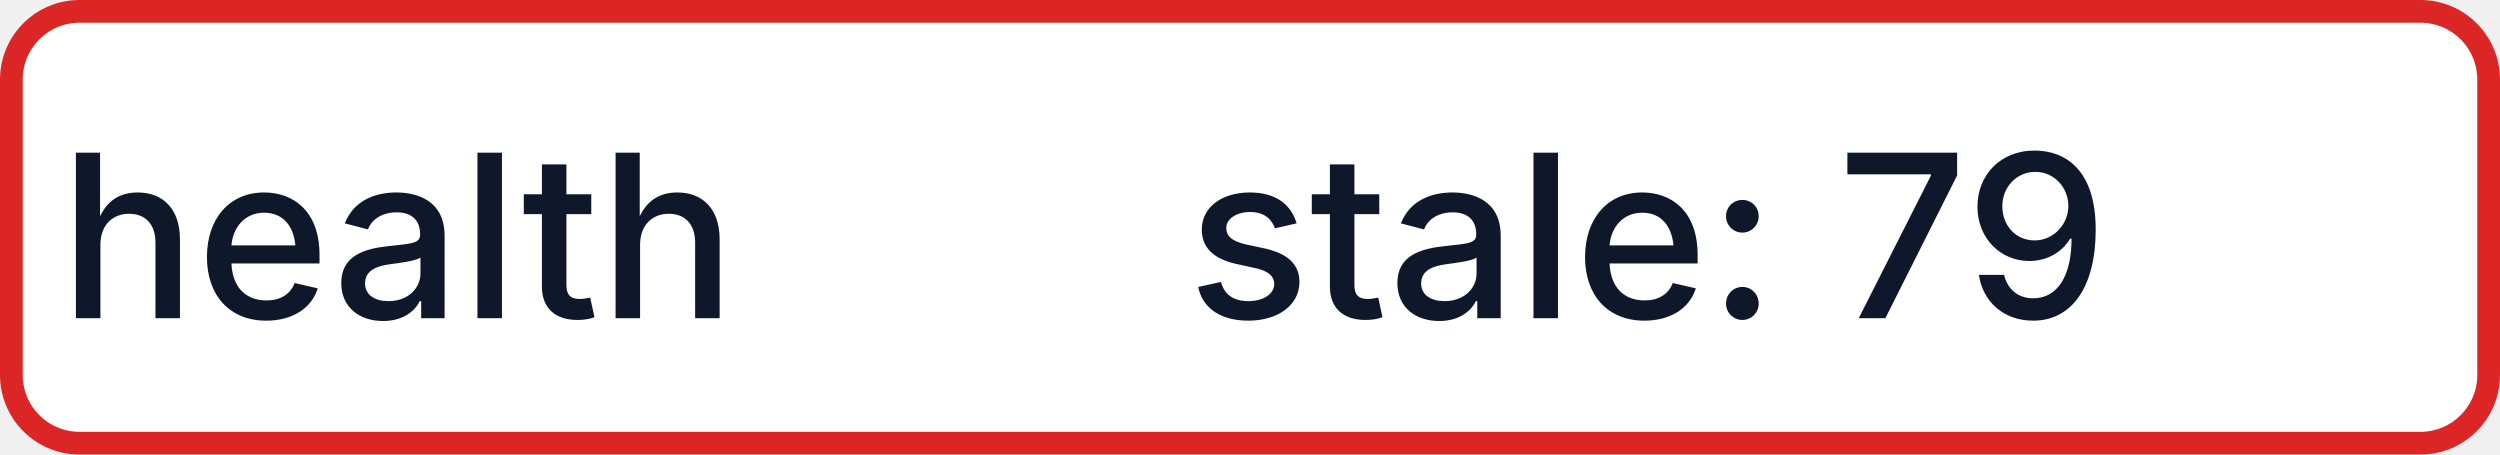
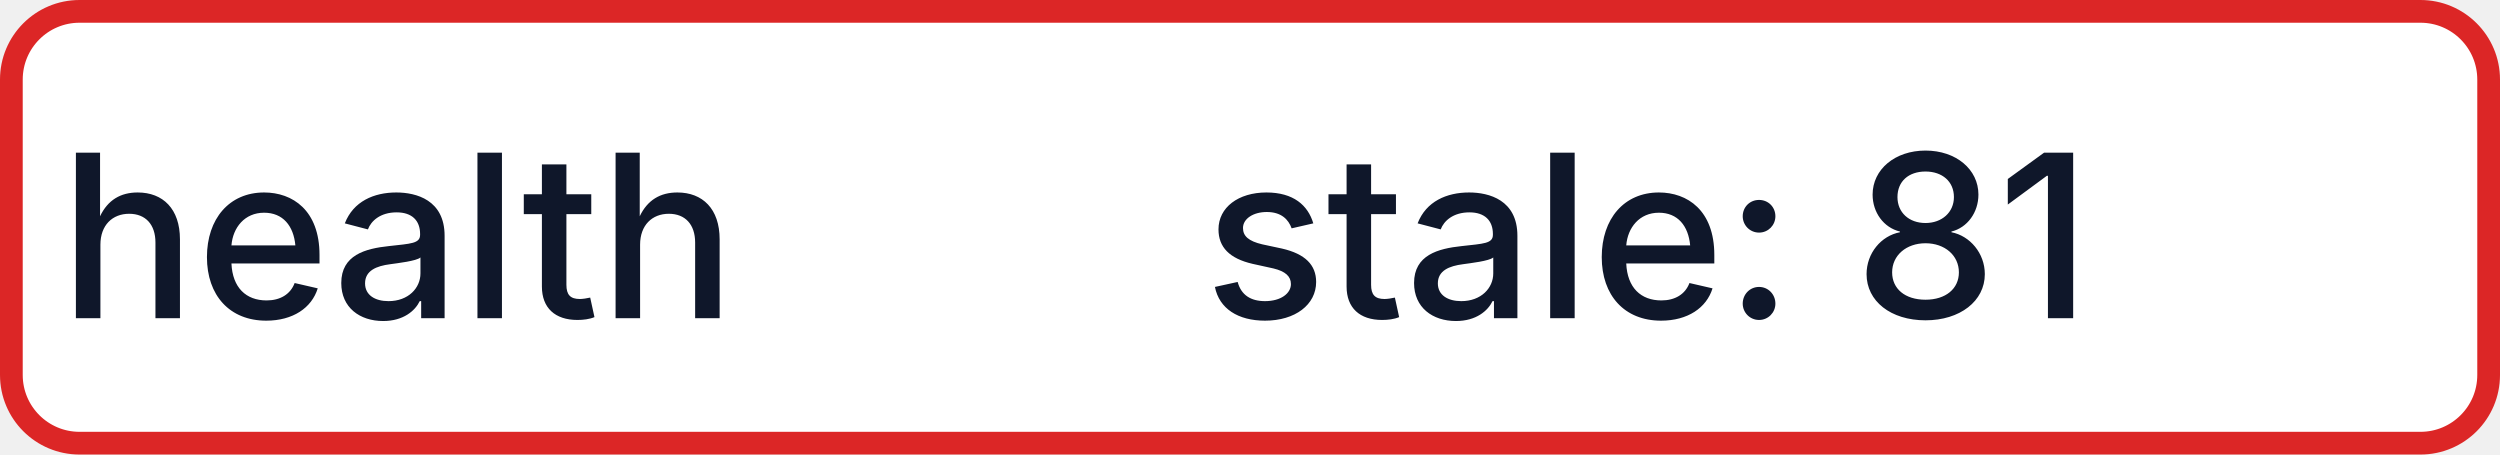
- <svg xmlns="http://www.w3.org/2000/svg" width="110" height="20" role="img" aria-label="health: stale: 79">
+ <svg xmlns="http://www.w3.org/2000/svg" width="110" height="20" role="img" aria-label="health: stale: 81">
  <rect x="0.5" y="0.5" width="109" height="19" rx="3" fill="#FFFFFF" stroke="#DC2626" stroke-width="1" />
  <g fill="#0F172A" text-anchor="middle" font-family="-apple-system,BlinkMacSystemFont,Segoe UI,sans-serif" font-size="10" font-weight="500">
    <text x="17.5" y="14">health</text>
-     <text x="72.5" y="14" textLength="68" lengthAdjust="spacingAndGlyphs">stale: 79</text>
+     <text x="72.5" y="14" textLength="68" lengthAdjust="spacingAndGlyphs">stale: 81</text>
  </g>
</svg>
